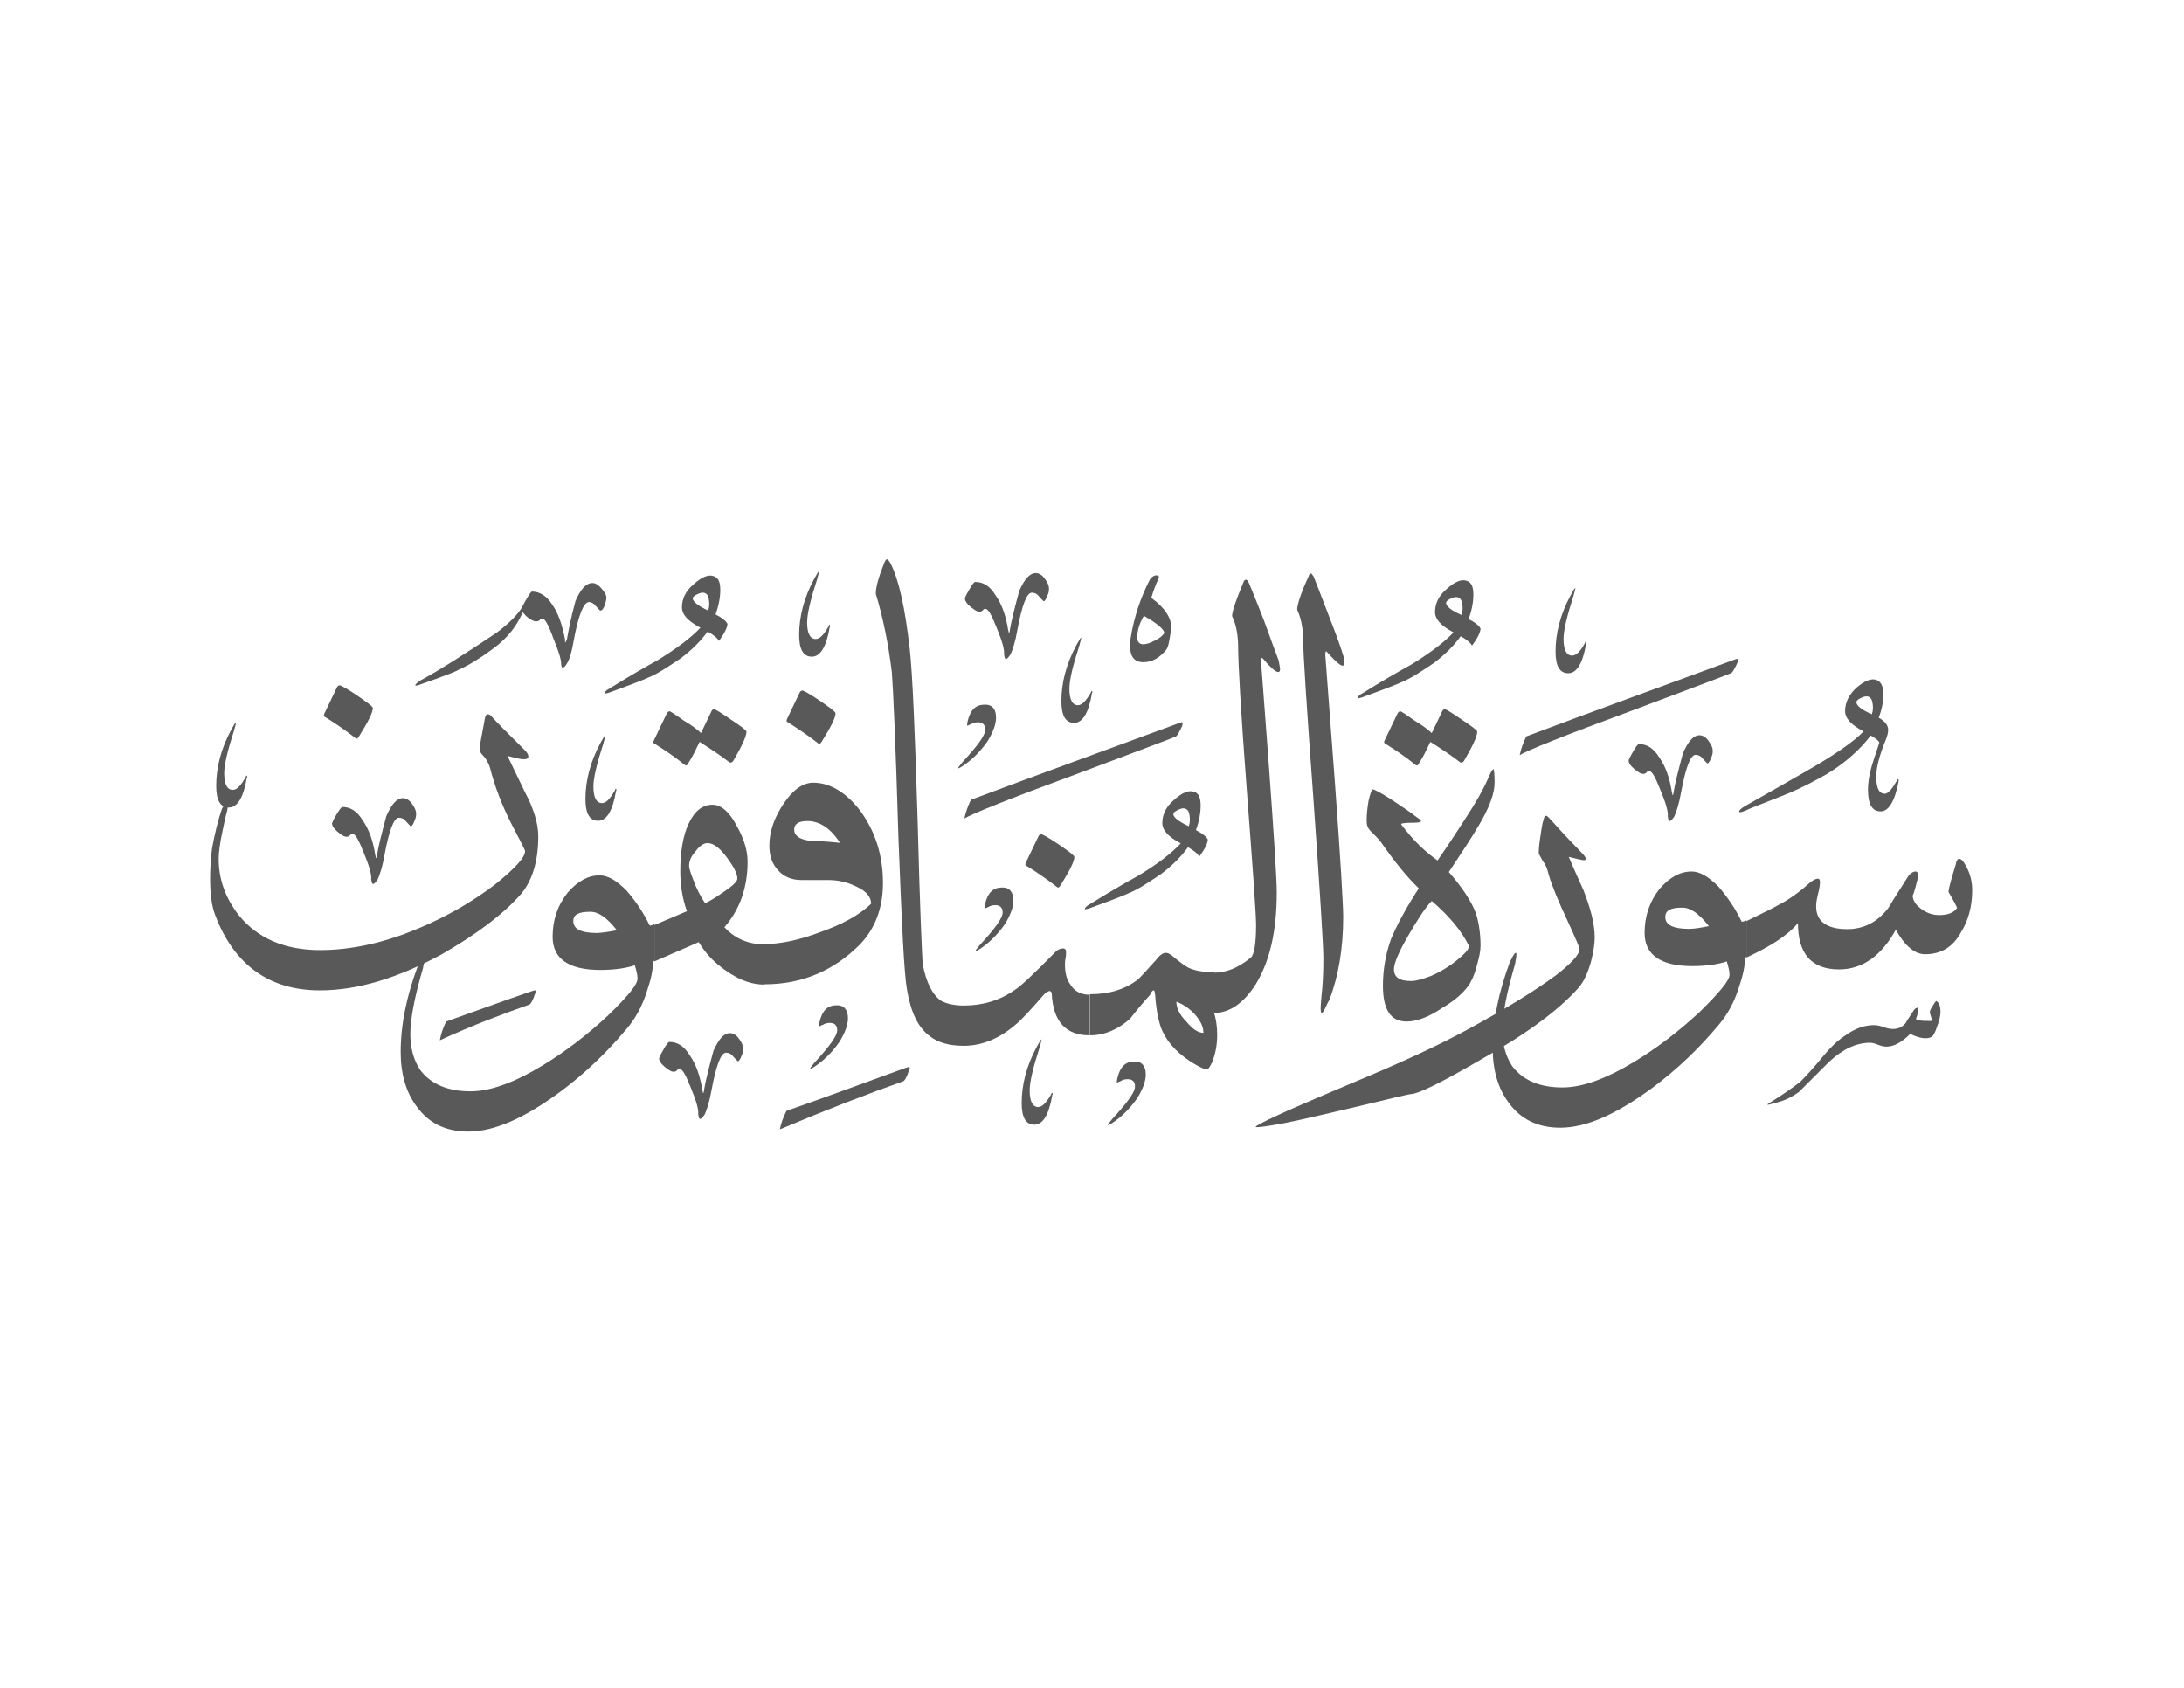
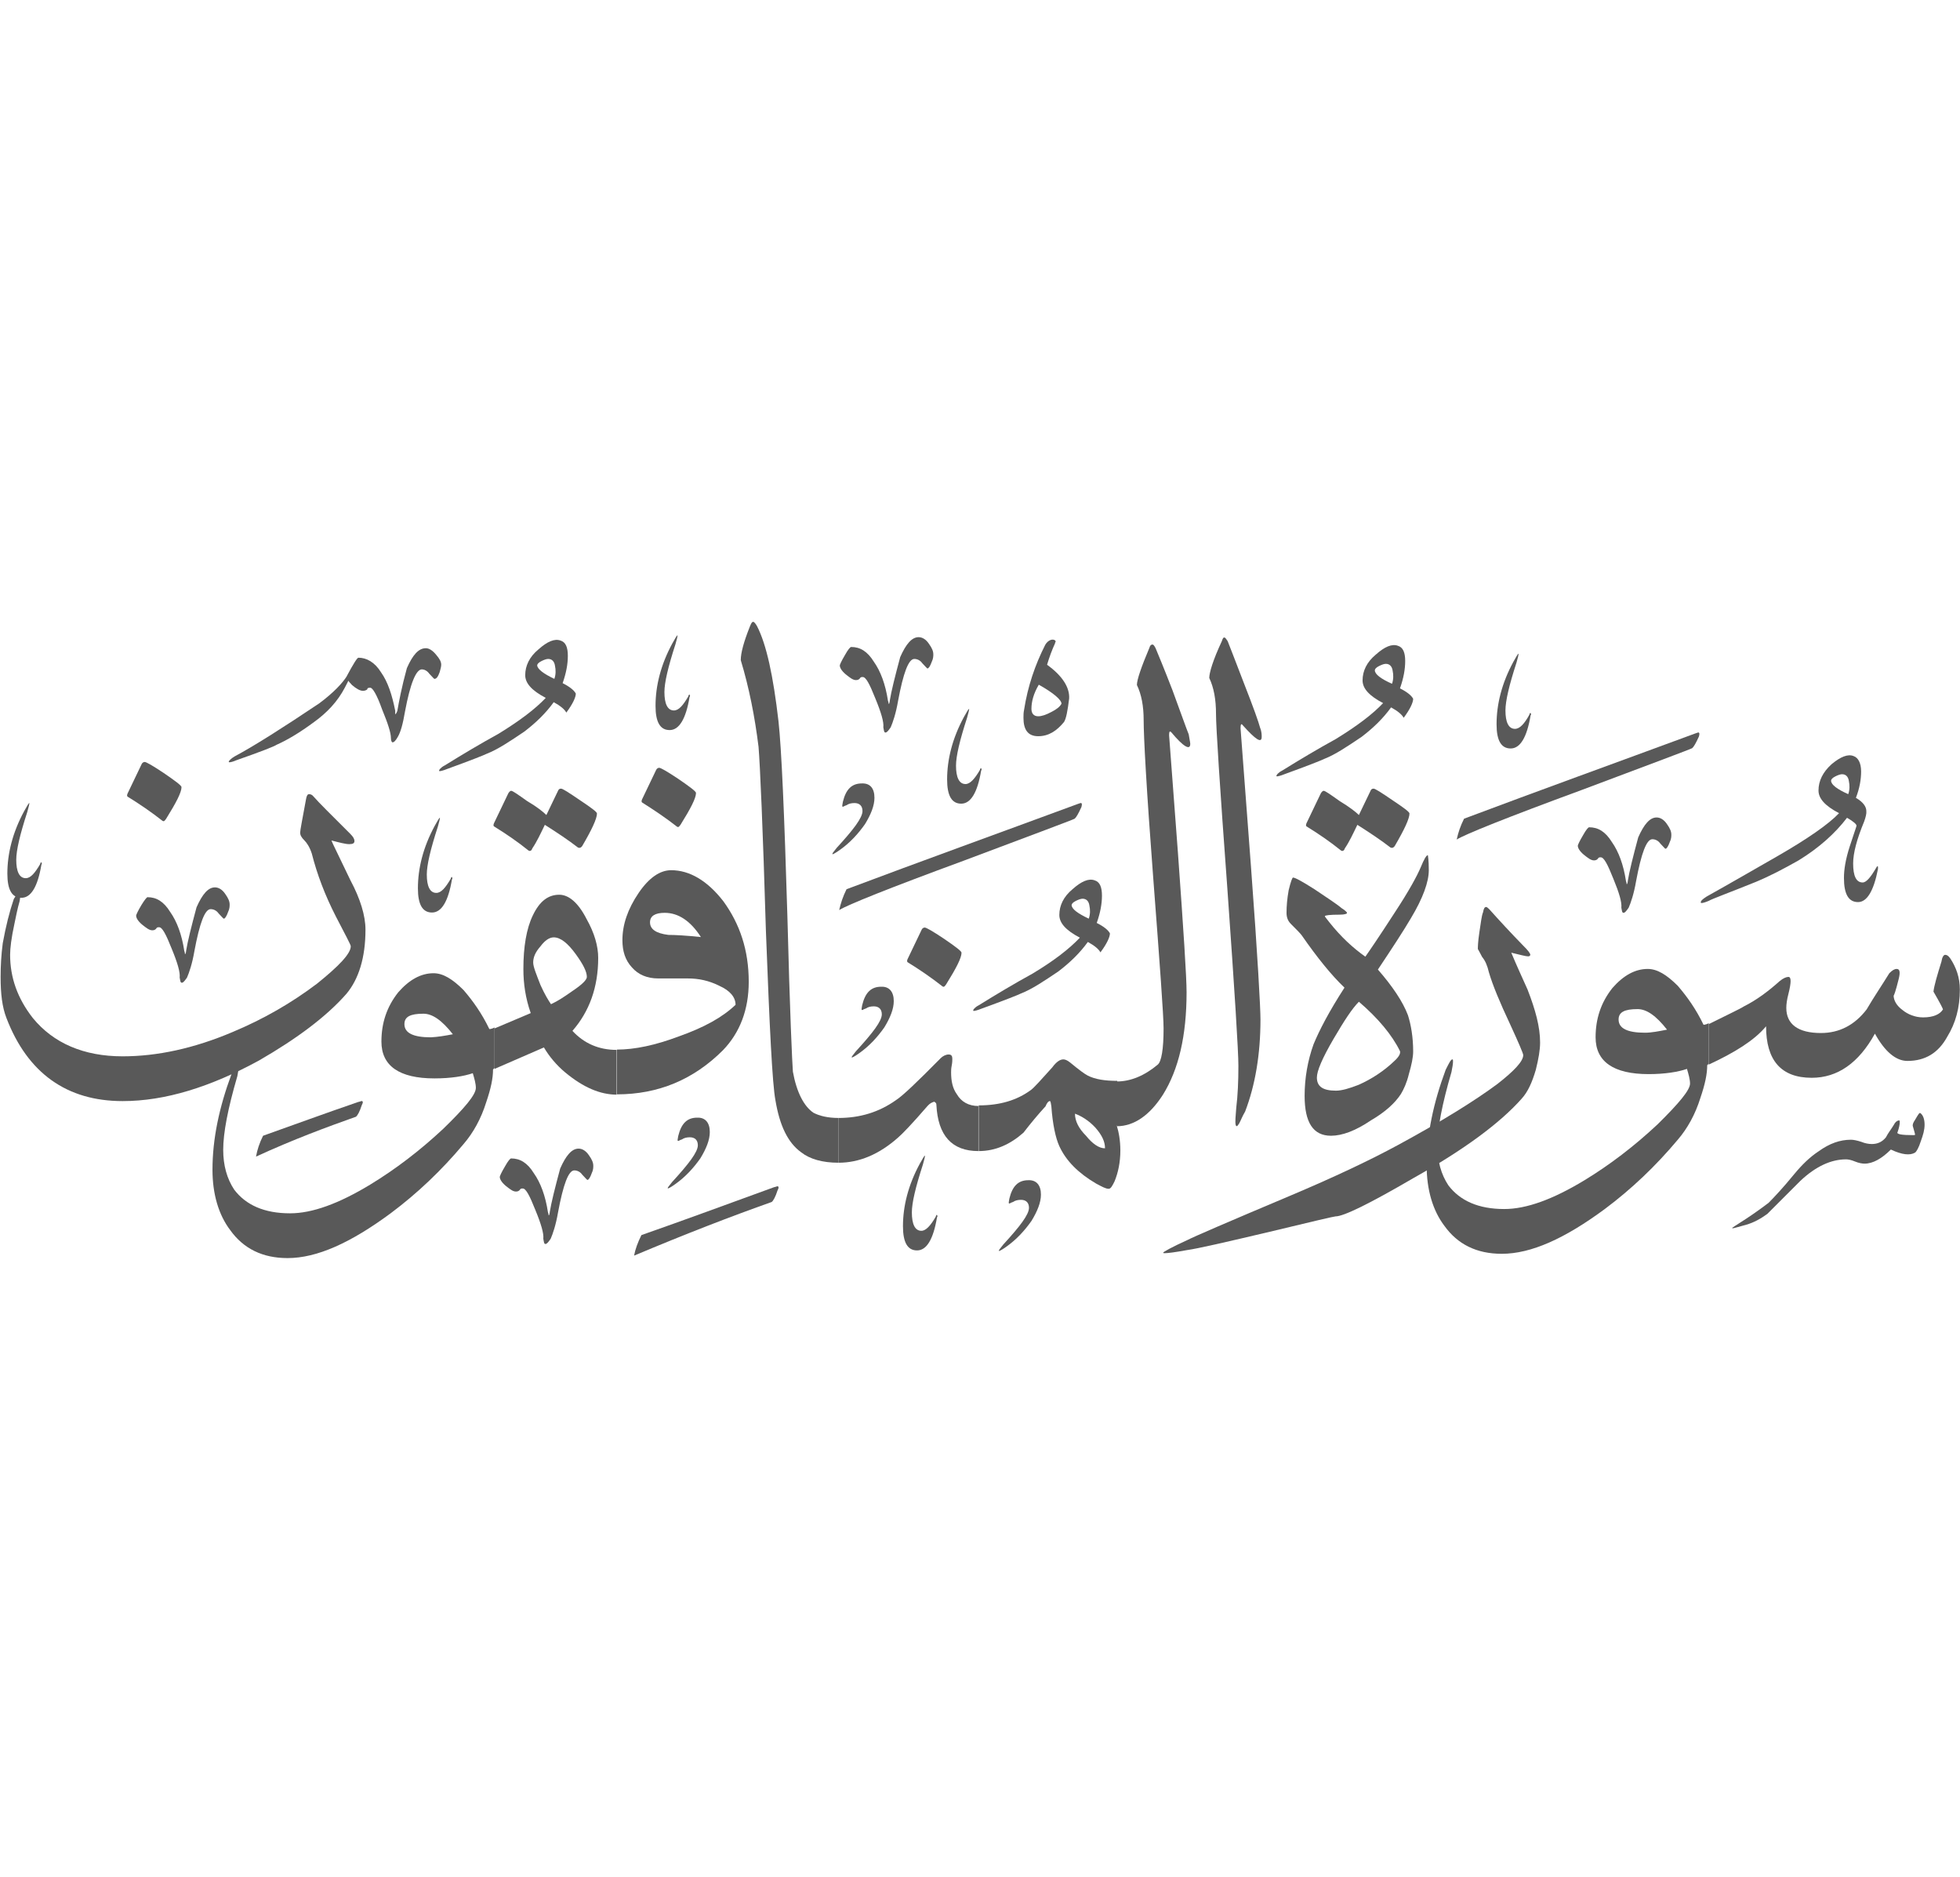
- <svg xmlns="http://www.w3.org/2000/svg" version="1.1" id="Layer_1" x="0px" y="0px" viewBox="0 0 792 612" enable-background="new 0 0 792 612" xml:space="preserve">
+ <svg xmlns="http://www.w3.org/2000/svg" version="1.1" id="Layer_1" x="0px" y="0px" viewBox="76 0 639.25 612" enable-background="new 0 0 792 612" xml:space="preserve">
  <g>
    <path fill="#595959" d="M472.6,232.9c0-4.8-0.7-8.6-2.2-11.8c0-1.7,1.2-5.8,4.1-12c0.2-0.7,0.5-1.2,0.7-1.2c0.5,0,0.7,0.5,1.2,1.2   c0.7,1.7,2.4,6.2,5.3,13.7c3.1,7.9,4.8,12.7,5.3,14.6c0.5,1.2,0.5,2.4,0.5,2.9c0,2.2-1.9,1-6.2-3.8c-0.5-0.7-0.7-0.2-0.7,1   c0,0.5,1.2,15.4,3.4,45.1c2.2,29.5,3.1,46.1,3.1,49.9c0,11.3-1.7,21.4-5,30c-1,1.7-1.4,2.9-1.9,3.8l0,0c-0.7,1.2-1,1.2-1.2,0.5   c-0.2-1,0-2.9,0.2-5.5c0.5-4.1,0.7-8.6,0.7-13.7c0-4.8-1.2-24-3.6-57.8C473.8,255.9,472.6,237,472.6,232.9L472.6,232.9L472.6,232.9   L472.6,232.9z" />
    <path fill="#595959" d="M463,323.6c0,14.2-2.6,25.2-7.7,33.4c-4.3,6.7-9.4,10.3-15.1,10.3v-14.6c4.6,0,9.1-1.9,13.4-5.5   c1.2-1,1.9-5,1.9-11.8c0-4.1-1.2-20.6-3.4-49.4c-2.2-28.8-3.1-45.8-3.1-51.1c0-4.6-0.7-8.4-2.2-11.5c0-1.7,1.4-5.8,4.1-12.2   c0.2-0.7,0.5-1,1-1c0.2,0,0.5,0.2,1,1.2c0.7,1.7,2.6,6.2,5.5,13.7c2.9,7.9,4.6,12.7,5.3,14.4c0.2,1.4,0.5,2.6,0.5,3.1   c0,2.2-2.2,1-6.2-3.8c-0.5-0.5-0.7-0.2-0.7,1c0,0.2,1,13.2,2.9,38.6C462,303.4,463,318.6,463,323.6L463,323.6L463,323.6L463,323.6z   " />
    <path fill="#595959" d="M440.2,367c0.7,2.2,1.2,5,1.2,8.2c0,3.8-0.7,7.2-1.9,10.1c-0.7,1.4-1.2,2.4-1.9,2.4c-1,0-2.2-0.7-4.1-1.7   c-5.8-3.4-9.8-7.4-12-12.2c-1.2-2.6-2.2-7.2-2.6-13c-0.2-1-0.2-1.7-0.5-1.7c-0.5,0-1,0.7-1.4,1.7c-2.4,2.6-4.8,5.5-7.2,8.6   c-4.3,3.8-9.1,6-14.6,6v-14.9c7,0,12.5-1.7,17-5c1-0.7,3.4-3.4,7-7.4c1.4-1.9,2.6-2.6,3.6-2.6c0.5,0,1.2,0.2,2.2,1   c2.9,2.4,4.8,3.8,5.8,4.3c2.4,1.2,5.5,1.7,9.6,1.7V367L440.2,367L440.2,367z M436.4,374.5c0-2.2-1-4.3-3.1-6.7   c-2.2-2.4-4.6-3.8-6.7-4.6c0,2.4,1.2,4.8,3.6,7.2C432.3,373,434.4,374.5,436.4,374.5L436.4,374.5L436.4,374.5L436.4,374.5z" />
    <path fill="#595959" d="M395.1,375.4c-8.6,0-13.2-5-13.7-15.1c0-0.5-0.2-0.7-0.7-1c-0.7,0.2-1.4,0.5-2.2,1.4   c-5,5.8-8.2,9.1-9.6,10.3c-6.2,5.5-12.7,8.2-19.4,8.2v-14.6c7,0,13.2-1.9,18.7-5.8c2.2-1.4,7-6,14.6-13.7c0.7-0.7,1.7-1.2,2.6-1.2   s1.2,0.5,1.2,1.4c0,0.5,0,1.2-0.2,2.2c-0.2,1-0.2,1.7-0.2,2.2c0,2.9,0.5,5.3,1.9,7.2c1.4,2.4,3.8,3.8,7,3.8V375.4L395.1,375.4   L395.1,375.4z" />
    <path fill="#595959" d="M334.6,349.5c1.2,6.7,3.6,11.3,6.7,13.4c1.9,1,4.6,1.7,8.2,1.7v14.6c-5.3,0-9.4-1.2-12.2-3.4   c-4.3-3.1-7-8.6-8.4-17c-1-5.3-1.9-23.5-3.1-55.2c-1-33.8-1.9-53.8-2.4-60c-1.2-9.8-3.1-19.4-5.8-28.3c0-2.4,1-6,2.9-10.8   c0.5-1.2,0.7-1.7,1.2-1.7c0.2,0,0.7,0.5,1.2,1.4c3.1,6,5.3,16.3,7,31c1,9.1,1.9,30,2.9,63.4C333.6,330.1,334.4,347.1,334.6,349.5   L334.6,349.5L334.6,349.5L334.6,349.5z" />
    <path fill="#595959" d="M320.2,320.2c0,9.1-2.9,16.6-8.4,22.3c-9.6,9.6-21.1,14.4-34.6,14.4v-14.6c5.8,0,12.5-1.4,20.2-4.3   c8.2-2.9,14.2-6.2,18.5-10.3c0-2.4-1.7-4.6-5.3-6.2c-3.4-1.7-6.7-2.4-10.3-2.4h-9.6c-3.6,0-6.5-1.2-8.6-3.6   c-2.2-2.4-3.1-5.3-3.1-8.9c0-5,1.7-10.1,5.3-15.4c3.4-5,7-7.4,10.6-7.4c6,0,11.8,3.4,17,10.1C317.3,301.3,320.2,309.9,320.2,320.2   L320.2,320.2L320.2,320.2L320.2,320.2z M304.6,305.6c-3.4-5.3-7.4-7.9-11.8-7.9c-3.1,0-4.8,1-4.8,3.1c0,2.2,1.9,3.6,6,4.1   C296.2,304.9,299.8,305.1,304.6,305.6L304.6,305.6L304.6,305.6L304.6,305.6z" />
    <path fill="#595959" d="M277.2,357c-5.5,0-11-2.4-16.8-7.2c-2.9-2.4-5.3-5.3-7-8.2l-16.1,7v-13.2l11.8-5c-1.7-4.8-2.4-9.6-2.4-14.4   c0-7.2,1-13.2,3.1-17.5c2.2-4.6,5-6.7,8.6-6.7c3.1,0,6.2,2.6,8.9,7.9c2.6,4.6,3.8,8.9,3.8,12.7c0,9.6-2.9,17.5-8.4,23.8   c3.8,4.1,8.6,6.2,14.4,6.2V357L277.2,357L277.2,357z M267.4,318.6c0-1.7-1.2-4.1-3.6-7.4c-2.6-3.6-5-5.5-7.2-5.5   c-1.4,0-2.9,1-4.3,2.9c-1.7,1.9-2.4,3.6-2.4,5.3c0,1.4,1,3.8,2.4,7.4c1.4,3.1,2.6,5,3.4,6.2c2.2-1,4.3-2.4,7-4.3   C266,321,267.4,319.5,267.4,318.6L267.4,318.6L267.4,318.6L267.4,318.6z" />
    <path fill="#595959" d="M223.7,337.3c-3.6-4.6-6.7-6.7-9.6-6.7c-4.3,0-6.2,1-6.2,3.4c0,2.9,2.9,4.3,8.6,4.3   C218.7,338.2,221.1,337.8,223.7,337.3L223.7,337.3L223.7,337.3L223.7,337.3z M231.2,354.8c0-1.4-0.5-3.1-1-4.8   c-2.9,1-7.2,1.7-12.5,1.7c-11.5,0-17.3-4.1-17.3-12c0-6,1.7-11.3,5.5-16.1c3.6-4.1,7.4-6.2,11.5-6.2c3.1,0,6.2,1.9,9.8,5.5   c3.1,3.6,6,7.7,8.4,12.7c0.2,0,0.7,0,1.7-0.5v13.2l-0.5,0.5c0,2.9-0.7,6.2-2.2,10.6c-1.7,5.5-4.3,10.1-7.4,13.7   c-7.2,8.6-15.1,16.1-23.8,22.6c-13,9.6-24,14.6-33.6,14.6c-8.2,0-14.4-3.1-18.7-9.1c-3.8-5-5.8-11.8-5.8-19.7   c0-10.1,2.2-20.4,6.2-31.2c1.2-2.4,1.7-3.4,2.2-3.4c0.2,0,0.2,0.2,0.2,0.7c0,0.7-0.2,1.9-0.5,3.4c-3.1,10.6-4.6,18.5-4.6,24   c0,5,1.2,9.4,3.6,13c3.8,5,9.8,7.7,18.2,7.7c7.2,0,15.8-3.1,26.2-9.4c8.2-5,16.1-11,23.8-18.2C227.6,361.3,231.2,357,231.2,354.8   L231.2,354.8L231.2,354.8L231.2,354.8z" />
    <path fill="#595959" d="M195.2,303.2c0,9.1-2.2,16.1-6.2,20.9c-6.5,7.4-16.1,14.6-28.6,21.8c-15.8,8.6-30.5,13.2-44.4,13.2   c-18.2,0-31-9.1-37.9-27.1c-1.4-3.6-1.9-7.9-1.9-13.4c0-3.6,0.2-7.2,0.7-11c1-5.5,2.2-10.3,3.6-14.4c0.7-1.2,1.2-1.9,1.7-1.9   c0.5,0,0.5,1,0.2,2.6c-0.7,2.4-1.2,5-1.7,7.4c-1,4.6-1.4,7.9-1.4,10.1c0,7.4,2.4,14.2,7.4,20.6c6.7,8.2,16.6,12.5,29.3,12.5   c11.3,0,23.3-2.6,35.8-7.9c10.3-4.3,19.4-9.6,27.6-15.8c7.2-5.8,11-9.8,11-12.2c0-0.5-1.7-3.6-4.8-9.6c-3.6-7-6.2-13.9-7.9-20.6   c-0.7-2.2-1.7-3.6-2.4-4.3c-1-1-1.4-1.7-1.4-2.6c0-0.7,0.7-4.3,1.9-10.8c0.2-1.2,0.5-1.7,1-1.7c0.5,0,1,0.2,1.4,0.7   c1.9,2.2,6,6.2,12,12.2c1,1,1.4,1.7,1.4,2.4c0,0.7-0.5,1-1.7,1c-1.2,0-3.1-0.5-5.8-1.2c0.2,0.7,2.4,5,6.2,13   C193.5,293.1,195.2,298.6,195.2,303.2L195.2,303.2L195.2,303.2L195.2,303.2z" />
    <path fill="#595959" d="M285.4,261.7c-0.2-0.2-0.2-0.5,0-1l4.6-9.6c0.2-0.5,0.7-0.7,1-0.7c0.5,0,2.6,1.2,6.2,3.6   c3.8,2.6,5.8,4.1,5.8,4.6c0,1.7-1.7,5-5,10.3c-0.5,0.7-0.7,1-1.2,0.7C293.1,266.7,289.2,264.1,285.4,261.7L285.4,261.7L285.4,261.7   L285.4,261.7z" />
    <path fill="#595959" d="M254.2,265.8l3.8-7.9c0.2-0.5,0.5-0.7,1-0.7c0.5,0,2.4,1.2,6.2,3.8c3.6,2.4,5.5,3.8,5.5,4.3   c0,1.7-1.7,5.3-4.8,10.6c-0.5,0.7-1,0.7-1.4,0.5c-3.1-2.4-6.7-4.8-10.8-7.4c-1.4,2.9-2.6,5.5-4.1,7.7c-0.2,0.7-0.7,1-1.2,0.7   c-3.6-2.9-7.4-5.5-11.3-7.9c-0.2-0.2-0.2-0.5,0-1l4.6-9.6c0.2-0.5,0.7-1,1-1c0.5,0,2.2,1.2,5.3,3.4   C251.1,263.1,253.2,264.8,254.2,265.8L254.2,265.8L254.2,265.8L254.2,265.8z" />
    <path fill="#595959" d="M117.6,259.8c-0.2-0.2-0.2-0.5,0-1l4.6-9.6c0.2-0.5,0.7-0.7,1-0.7c0.5,0,2.6,1.2,6.2,3.6   c3.8,2.6,5.8,4.1,5.8,4.6c0,1.7-1.7,5-5,10.3c-0.5,0.7-0.7,1-1.2,0.7C125.3,264.8,121.5,262.2,117.6,259.8L117.6,259.8L117.6,259.8   L117.6,259.8z" />
    <path fill="#595959" d="M372,313.8c-0.2-0.2-0.2-0.5,0-1l4.6-9.6c0.2-0.5,0.7-0.7,1-0.7c0.5,0,2.6,1.2,6.2,3.6   c3.8,2.6,5.8,4.1,5.8,4.6c0,1.7-1.7,5-5,10.3c-0.5,0.7-0.7,1-1.2,0.7C379.7,318.8,375.9,316.2,372,313.8L372,313.8L372,313.8   L372,313.8z" />
    <path fill="#595959" d="M89.1,281.8c0-0.2,0.2-0.5,0.2-0.5c0.2-0.2,0.2-0.2,0.2,0c0.2,0.2,0.2,0.5,0,0.7   c-1.2,7.2-3.4,10.8-6.5,10.8c-3.1,0-4.6-2.6-4.6-7.9c0-6.5,1.7-13.4,5.5-20.4c1-1.7,1.4-2.6,1.7-2.6l0,0c0,0.2-0.2,1.2-0.7,2.9   c-2.4,7.4-3.6,12.5-3.6,15.6c0,3.8,1,6,3.1,6C86,286.4,87.4,284.7,89.1,281.8L89.1,281.8L89.1,281.8L89.1,281.8z" />
    <path fill="#595959" d="M422.2,229.5c0-1.2-2.4-3.4-7.4-6.2c-1.7,2.9-2.4,5.5-2.4,7.9c0,1.4,0.7,2.4,2.2,2.4c1.2,0,2.6-0.5,4.3-1.4   C420.5,231.4,421.7,230.5,422.2,229.5L422.2,229.5L422.2,229.5L422.2,229.5z M416.9,210.3c0.7-1.2,1.7-1.7,2.4-1.7   c0.5,0,1,0.2,1,0.7c0,0-0.2,0.2-0.2,0.5c-1,2.2-1.9,4.6-2.6,7c5,3.6,7.4,7.4,7.2,11c-0.5,4.1-1,6.7-1.7,7.7c-2.4,2.9-5,4.6-8.4,4.6   s-4.8-2.2-4.8-6c0-0.7,0-1.7,0.2-2.6C411.2,223.8,413.6,216.8,416.9,210.3L416.9,210.3L416.9,210.3L416.9,210.3z" />
    <path fill="#595959" d="M431.1,299.6c0.5-1.4,0.5-2.9,0.2-4.3c-0.2-1.4-1-2.2-2.2-2.2c-0.5,0-1.2,0.2-2.2,0.7c-1,0.5-1.4,1-1.4,1.4   C425.6,296.5,427.5,297.9,431.1,299.6L431.1,299.6L431.1,299.6L431.1,299.6z M428.2,305.8c-4.6-2.4-6.7-4.8-6.7-7.4   c0-3.1,1.4-6,4.3-8.4c2.9-2.6,5.3-3.6,7.2-2.9c1.7,0.5,2.4,2.2,2.4,5c0,2.6-0.5,5.5-1.7,8.9c2.4,1.2,3.8,2.4,4.3,3.4   c0,1.2-1,3.4-3.1,6.2c-0.5-1-1.9-2.2-4.1-3.4c-2.6,3.6-5.8,6.7-9.6,9.6c-4.6,3.1-8.6,5.8-12.2,7.2c-1,0.5-5.3,2.2-13,5   c-1.2,0.5-2.2,0.7-2.4,0.7c-0.2,0-0.2-0.2-0.2-0.2c0-0.2,0.5-1,1.9-1.7c5.8-3.6,11.5-7,17.5-10.3   C419.8,313.3,424.8,309.4,428.2,305.8L428.2,305.8L428.2,305.8L428.2,305.8z" />
    <path fill="#595959" d="M381.2,396.8c0-0.2,0.2-0.5,0.2-0.5c0.2-0.2,0.2-0.2,0.2,0c0.2,0.2,0.2,0.5,0,0.7   c-1.2,7.2-3.4,10.8-6.5,10.8c-3.1,0-4.6-2.6-4.6-7.9c0-6.5,1.7-13.4,5.5-20.4c1-1.7,1.4-2.6,1.7-2.6l0,0c0,0.2-0.2,1.2-0.7,2.9   c-2.4,7.4-3.6,12.5-3.6,15.6c0,3.8,1,6,3.1,6C378,401.4,379.5,399.7,381.2,396.8L381.2,396.8L381.2,396.8L381.2,396.8z" />
    <path fill="#595959" d="M353.6,211c2.9,0,5.3,1.4,7.4,4.8c2.2,3.1,3.8,7.4,4.6,12.7c0.2,0.5,0.2,0.7,0.2,1h0.2c0-0.2,0.2-0.5,0.2-1   c0.5-3.1,1.7-7.9,3.4-14.2c1.9-4.3,3.8-6.5,6-6.5c1.2,0,2.4,0.7,3.4,2.2c1,1.4,1.4,2.4,1.4,3.4c0,0.5,0,1.4-0.5,2.4   c-0.5,1.4-1,2.2-1.4,2.2c-0.2,0-0.7-0.7-1.7-1.7c-0.7-1-1.7-1.4-2.6-1.4c-1.9,0-3.6,4.6-5.3,13.7c-0.7,4.1-1.7,7-2.4,8.6   c-0.7,1-1.2,1.7-1.7,1.7c-0.5,0-0.5-0.7-0.7-1.7c0.2-1.7-0.7-4.8-2.6-9.4c-1.9-4.8-3.1-7-4.1-7c-0.5,0-0.7,0-1,0.5   c-0.2,0.2-0.5,0.5-1.2,0.5c-1,0-1.9-0.7-3.4-1.9c-1.4-1.2-1.9-2.2-1.9-2.9c0-0.2,0.5-1.4,1.7-3.4C352.6,211.8,353.3,211,353.6,211   L353.6,211L353.6,211L353.6,211z" />
    <path fill="#595959" d="M352.1,290c24.2-9.1,49.4-18.2,75.4-27.8c0.7-0.2,1.2-0.5,1.2-0.2c0.2,0,0.2,0.5,0,1.2   c-1,2.2-1.7,3.4-2.2,3.8c-0.2,0.2-12.5,4.8-36.2,13.7c-24.2,8.9-37.9,14.4-40.6,16.1C350.2,294.6,350.9,292.4,352.1,290L352.1,290   L352.1,290L352.1,290z" />
    <path fill="#595959" d="M395.6,251.1c0-0.2,0.2-0.5,0.2-0.5c0.2-0.2,0.2-0.2,0.2,0c0.2,0.2,0.2,0.5,0,0.7   c-1.2,7.2-3.4,10.8-6.5,10.8c-3.1,0-4.6-2.6-4.6-7.9c0-6.5,1.7-13.4,5.5-20.4c1-1.7,1.4-2.6,1.7-2.6l0,0c0,0.2-0.2,1.2-0.7,2.9   c-2.4,7.4-3.6,12.5-3.6,15.6c0,3.8,1,6,3.1,6C392.4,255.7,393.9,254,395.6,251.1L395.6,251.1L395.6,251.1L395.6,251.1z" />
    <path fill="#595959" d="M361.2,260.2c0,2.6-1.2,5.5-3.1,8.6c-2.2,3.1-4.8,6-8.2,8.4c-1.4,1-2.2,1.4-2.4,1.4v-0.2   c0-0.2,0.5-0.7,1.4-1.9c5.5-6,8.4-9.8,8.4-12c0-1.7-1-2.6-2.6-2.6c-1,0-1.9,0.2-2.6,0.7c-0.7,0.2-1,0.5-1.2,0.5c0,0-0.2,0-0.2-0.2   c0,0,0-0.5,0.2-1.4c1-4.1,2.9-6,6.2-6C359.8,255.4,361.2,257.1,361.2,260.2L361.2,260.2L361.2,260.2L361.2,260.2z" />
    <path fill="#595959" d="M415.5,389.6c0,2.6-1.2,5.5-3.1,8.6c-2.2,3.1-4.8,6-8.2,8.4c-1.4,1-2.2,1.4-2.4,1.4v-0.2   c0-0.2,0.5-0.7,1.4-1.9c5.5-6,8.4-9.8,8.4-12c0-1.7-1-2.6-2.6-2.6c-1,0-1.9,0.2-2.6,0.7c-0.7,0.2-1,0.5-1.2,0.5c0,0-0.2,0-0.2-0.2   c0,0,0-0.5,0.2-1.4c1-4.1,2.9-6,6.2-6C414,384.8,415.5,386.5,415.5,389.6L415.5,389.6L415.5,389.6L415.5,389.6z" />
    <path fill="#595959" d="M285.2,402.8c13.7-4.8,28.1-10.1,43.2-15.6c1-0.2,1.2-0.5,1.4-0.2c0.2,0,0.2,0.5-0.2,1.2   c-0.7,2.2-1.4,3.4-1.9,3.8c-13,4.6-27.8,10.3-44.9,17.5C283.2,407.4,284,405.2,285.2,402.8L285.2,402.8L285.2,402.8L285.2,402.8z" />
    <path fill="#595959" d="M256.8,221.4c0.5-1.4,0.5-2.9,0.2-4.3c-0.2-1.4-1-2.2-2.2-2.2c-0.5,0-1.2,0.2-2.2,0.7c-1,0.5-1.4,1-1.4,1.4   C251.3,218.2,253.2,219.7,256.8,221.4L256.8,221.4L256.8,221.4L256.8,221.4z M254,227.6c-4.6-2.4-6.7-4.8-6.7-7.4   c0-3.1,1.4-6,4.3-8.4c2.9-2.6,5.3-3.6,7.2-2.9c1.7,0.5,2.4,2.2,2.4,5c0,2.6-0.5,5.5-1.7,8.9c2.4,1.2,3.8,2.4,4.3,3.4   c0,1.2-1,3.4-3.1,6.2c-0.5-1-1.9-2.2-4.1-3.4c-2.6,3.6-5.8,6.7-9.6,9.6c-4.6,3.1-8.6,5.8-12.2,7.2c-1,0.5-5.3,2.2-13,5   c-1.2,0.5-2.2,0.7-2.4,0.7c-0.2,0-0.2-0.2-0.2-0.2c0-0.2,0.5-1,1.9-1.7c5.8-3.6,11.5-7,17.5-10.3C245.6,235,250.6,231.2,254,227.6   L254,227.6L254,227.6L254,227.6z" />
    <path fill="#595959" d="M223,286.6c0-0.2,0.2-0.5,0.2-0.5c0.2-0.2,0.2-0.2,0.2,0c0.2,0.2,0.2,0.5,0,0.7c-1.2,7.2-3.4,10.8-6.5,10.8   c-3.1,0-4.6-2.6-4.6-7.9c0-6.5,1.7-13.4,5.5-20.4c1-1.7,1.4-2.6,1.7-2.6l0,0c0,0.2-0.2,1.2-0.7,2.9c-2.4,7.4-3.6,12.5-3.6,15.6   c0,3.8,1,6,3.1,6C219.9,291.2,221.3,289.5,223,286.6L223,286.6L223,286.6L223,286.6z" />
    <path fill="#595959" d="M161.8,370.4c9.6-3.4,19.9-7.2,31-11c1-0.2,1.2-0.5,1.4-0.2c0.2,0,0.2,0.5-0.2,1.2   c-0.7,2.2-1.4,3.4-1.9,3.8c-9.6,3.4-20.4,7.4-32.6,13C159.9,375,160.6,372.8,161.8,370.4L161.8,370.4L161.8,370.4L161.8,370.4z" />
    <path fill="#595959" d="M124.1,292.6c2.9,0,5.3,1.4,7.4,4.8c2.2,3.1,3.8,7.4,4.6,12.7c0.2,0.5,0.2,0.7,0.2,1h0.2   c0-0.2,0.2-0.5,0.2-1c0.5-3.1,1.7-7.9,3.4-14.2c1.9-4.3,3.8-6.5,6-6.5c1.2,0,2.4,0.7,3.4,2.2c1,1.4,1.4,2.4,1.4,3.4   c0,0.5,0,1.4-0.5,2.4c-0.5,1.4-1,2.2-1.4,2.2c-0.2,0-0.7-0.7-1.7-1.7c-0.7-1-1.7-1.4-2.6-1.4c-1.9,0-3.6,4.6-5.3,13.7   c-0.7,4.1-1.7,7-2.4,8.6c-0.7,1-1.2,1.7-1.7,1.7c-0.5,0-0.5-0.7-0.7-1.7c0.2-1.7-0.7-4.8-2.6-9.4c-1.9-4.8-3.1-7-4.1-7   c-0.5,0-0.7,0-1,0.5c-0.2,0.2-0.5,0.5-1.2,0.5c-1,0-1.9-0.7-3.4-1.9c-1.4-1.2-1.9-2.2-1.9-2.9c0-0.2,0.5-1.4,1.7-3.4   C123.2,293.4,123.9,292.6,124.1,292.6L124.1,292.6L124.1,292.6L124.1,292.6z" />
    <path fill="#595959" d="M219.9,216.8c0,0.5-0.2,1.4-0.5,2.4c-0.5,1.4-1,2.2-1.7,2.2c-0.2,0-0.7-0.7-1.7-1.7c-0.7-1-1.7-1.4-2.4-1.4   c-1.9,0-3.8,4.6-5.5,13.7c-0.7,4.1-1.4,6.7-2.4,8.4c-0.7,1.2-1.2,1.7-1.7,1.7c-0.2,0-0.5-0.5-0.5-1.4c0-1.7-1-4.8-2.9-9.4   c-1.7-4.8-3.1-7-3.8-7c-0.5,0-1,0-1,0.5c-0.2,0.2-0.7,0.5-1.4,0.5c-1,0-2.2-0.7-3.6-1.9c-1.4-1.4-1.9-2.4-1.7-2.9   c2.2-4.1,3.4-6,3.8-6c2.6,0,5.3,1.4,7.4,4.8c2.2,3.1,3.6,7.4,4.6,12.5c0,0.7,0,1,0,1c0.2,0.2,0.2,0.2,0.2,0c0,0,0.2-0.2,0.5-1   c0.5-2.9,1.4-7.7,3.1-13.9c1.9-4.3,3.8-6.5,6.2-6.5c1,0,2.2,0.7,3.4,2.2C219.4,214.9,219.9,215.8,219.9,216.8L219.9,216.8   L219.9,216.8L219.9,216.8z M189.2,220.4c0.5-1,1-1.4,1.2-1.4c0,0,0.2,0.2,0,0.2c0.2,0.7-0.5,2.4-1.9,5c-2.4,4.6-5.8,8.2-10.1,11.3   c-4.6,3.4-8.6,5.8-12.2,7.4c-0.7,0.5-5,2.2-13,5c-1.2,0.5-1.9,0.7-2.4,0.7c-0.2,0-0.2-0.2-0.2-0.2c0-0.2,0.7-1,1.9-1.7   c6.7-3.6,15.8-9.4,27.6-17.3C184.8,225.9,187.7,222.8,189.2,220.4L189.2,220.4L189.2,220.4L189.2,220.4z" />
    <path fill="#595959" d="M300.5,227.1c0-0.2,0.2-0.5,0.2-0.5c0.2-0.2,0.2-0.2,0.2,0c0.2,0.2,0.2,0.5,0,0.7   c-1.2,7.2-3.4,10.8-6.5,10.8c-3.1,0-4.6-2.6-4.6-7.9c0-6.5,1.7-13.4,5.5-20.4c1-1.7,1.4-2.6,1.7-2.6l0,0c0,0.2-0.2,1.2-0.7,2.9   c-2.4,7.4-3.6,12.5-3.6,15.6c0,3.8,1,6,3.1,6C297.4,231.7,298.8,230,300.5,227.1L300.5,227.1L300.5,227.1L300.5,227.1z" />
    <path fill="#595959" d="M367.5,326.5c0,2.6-1.2,5.5-3.1,8.6c-2.2,3.1-4.8,6-8.2,8.4c-1.4,1-2.2,1.4-2.4,1.4v-0.2   c0-0.2,0.5-0.7,1.4-1.9c5.5-6,8.4-9.8,8.4-12c0-1.7-1-2.6-2.6-2.6c-1,0-1.9,0.2-2.6,0.7c-0.7,0.2-1,0.5-1.2,0.5c0,0-0.2,0-0.2-0.2   c0,0,0-0.5,0.2-1.4c1-4.1,2.9-6,6.2-6C366,321.7,367.5,323.4,367.5,326.5L367.5,326.5L367.5,326.5L367.5,326.5z" />
    <path fill="#595959" d="M242.7,377.8c2.9,0,5.3,1.4,7.4,4.8c2.2,3.1,3.8,7.4,4.6,12.7c0.2,0.5,0.2,0.7,0.2,1h0.2   c0-0.2,0.2-0.5,0.2-1c0.5-3.1,1.7-7.9,3.4-14.2c1.9-4.3,3.8-6.5,6-6.5c1.2,0,2.4,0.7,3.4,2.2c1,1.4,1.4,2.4,1.4,3.4   c0,0.5,0,1.4-0.5,2.4c-0.5,1.4-1,2.2-1.4,2.2c-0.2,0-0.7-0.7-1.7-1.7c-0.7-1-1.7-1.4-2.6-1.4c-1.9,0-3.6,4.6-5.3,13.7   c-0.7,4.1-1.7,7-2.4,8.6c-0.7,1-1.2,1.7-1.7,1.7c-0.5,0-0.5-0.7-0.7-1.7c0.2-1.7-0.7-4.8-2.6-9.4c-1.9-4.8-3.1-7-4.1-7   c-0.5,0-0.7,0-1,0.5c-0.2,0.2-0.5,0.5-1.2,0.5c-1,0-1.9-0.7-3.4-1.9c-1.4-1.2-1.9-2.2-1.9-2.9c0-0.2,0.5-1.4,1.7-3.4   C241.7,378.6,242.4,377.8,242.7,377.8L242.7,377.8L242.7,377.8L242.7,377.8z" />
    <path fill="#595959" d="M307.5,369.2c0,2.6-1.2,5.5-3.1,8.6c-2.2,3.1-4.8,6-8.2,8.4c-1.4,1-2.2,1.4-2.4,1.4v-0.2   c0-0.2,0.5-0.7,1.4-1.9c5.5-6,8.4-9.8,8.4-12c0-1.7-1-2.6-2.6-2.6c-1,0-1.9,0.2-2.6,0.7c-0.7,0.2-1,0.5-1.2,0.5c0,0-0.2,0-0.2-0.2   c0,0,0-0.5,0.2-1.4c1-4.1,2.9-6,6.2-6C306,364.4,307.5,366.1,307.5,369.2L307.5,369.2L307.5,369.2L307.5,369.2z" />
    <path fill="#595959" d="M656.4,320c1.2-1,2.2-1.4,2.9-1.4c0.5,0,0.7,0.5,0.7,1.4c0,0.7-0.2,2.2-0.7,4.1c-0.5,1.9-0.7,3.4-0.7,4.6   c0,5.3,3.8,8.2,11.3,8.2c6,0,11-2.6,14.9-7.7c2.4-4.1,5-7.9,7.4-11.8c1-1,1.7-1.4,2.4-1.4c1,0,1.2,1,0.7,3.1c-1,4.1-1.7,6-1.7,5.5   c0,1.7,1,3.4,2.9,4.8c1.7,1.4,4.1,2.4,6.7,2.4c3.4,0,5.5-1,6.5-2.6c0-0.2-1-2.2-3.1-5.8c0.2-1.9,1.2-5.3,2.6-9.8   c0.2-1.4,0.7-2.2,1.2-2.2c0.5,0,1,0.2,1.7,1.2c1.9,2.9,3.1,6.2,3.1,10.1c0,6-1.4,11-4.1,15.4c-2.9,5.3-7.2,7.9-13,7.9   c-3.8,0-7.4-3.1-10.6-8.9c-5.3,9.6-12.2,14.4-20.6,14.4c-10.1,0-14.9-5.8-14.9-16.8c-3.8,4.6-10.3,8.6-18.7,12.5v-13.2   c6.2-3.1,10.3-5,11.5-5.8C648.8,326.2,652.6,323.4,656.4,320L656.4,320L656.4,320L656.4,320z" />
    <path fill="#595959" d="M619.7,335.8c-3.6-4.6-6.7-6.7-9.6-6.7c-4.3,0-6.2,1-6.2,3.4c0,2.9,2.9,4.3,8.6,4.3   C614.7,336.8,617.1,336.3,619.7,335.8L619.7,335.8L619.7,335.8L619.7,335.8z M627.2,353.4c0-1.4-0.5-3.1-1-4.8   c-2.9,1-7.2,1.7-12.5,1.7c-11.5,0-17.3-4.1-17.3-12c0-6,1.7-11.3,5.5-16.1c3.6-4.1,7.4-6.2,11.5-6.2c3.1,0,6.2,1.9,9.8,5.5   c3.1,3.6,6,7.7,8.4,12.7c0.2,0,0.7,0,1.7-0.5v13.2l-0.5,0.5c0,2.9-0.7,6.2-2.2,10.6c-1.7,5.5-4.3,10.1-7.4,13.7   c-7.2,8.6-15.1,16.1-23.8,22.6c-13,9.6-24,14.6-33.6,14.6c-8.2,0-14.4-3.1-18.7-9.1c-3.8-5-5.8-11.8-5.8-19.7   c0-10.1,2.2-20.4,6.2-31.2c1.2-2.4,1.7-3.4,2.2-3.4c0.2,0,0.2,0.2,0.2,0.7c0,0.7-0.2,1.9-0.5,3.4c-3.1,10.6-4.6,18.5-4.6,24   c0,5,1.2,9.4,3.6,13c3.8,5,9.8,7.7,18.2,7.7c7.2,0,15.8-3.1,26.2-9.4c8.2-5,16.1-11,23.8-18.2C623.6,359.8,627.2,355.5,627.2,353.4   L627.2,353.4L627.2,353.4L627.2,353.4z" />
    <path fill="#595959" d="M561.6,317.1c-0.5-2.2-1.2-3.8-2.2-5c-0.7-1.4-1.2-2.2-1.4-2.6c0-0.5,0-2.2,0.5-5.5   c0.5-3.1,0.7-5.3,1.2-6.5c0.2-1.2,0.5-1.7,1-1.7c0.2,0,0.5,0.2,1,0.7c3.4,3.8,7,7.7,11,11.8c1.7,1.7,2.4,2.6,2.4,3.1   c0,0.2-0.2,0.5-0.7,0.5c-0.7,0-2.6-0.5-5.5-1.2c1.7,4.1,3.6,8.2,5.3,12c2.6,6.7,4.1,12.2,4.1,17.3c0,2.4-0.5,5.3-1.4,8.9   c-1.2,4.1-2.6,7.2-4.6,9.4c-7,7.9-18.7,16.6-35.3,25.9c-14.4,8.4-22.8,12.5-25.4,12.5c-0.5,0-7.7,1.7-21.4,5   c-14.4,3.4-23.5,5.5-27.1,6c-3.8,0.7-6.2,1-7.2,1c-0.5,0-0.5,0-0.5-0.2s2.6-1.7,7.9-4.1c1.9-1,13-5.8,33.4-14.4   c14.2-6,25.9-11.5,35.3-16.6c14.2-7.7,25-14.4,32.4-19.9c5.5-4.3,8.4-7.4,8.4-9.4c0-0.5-1.4-3.8-4.3-10.1   C565.2,327,562.8,321.2,561.6,317.1L561.6,317.1L561.6,317.1L561.6,317.1z" />
    <path fill="#595959" d="M542,283.8c0,3.8-1.9,9.1-5.8,15.6c-2.4,4.1-6,9.6-10.8,16.8c4.8,5.5,8.2,10.6,9.8,14.9   c1,3.1,1.7,7.2,1.7,11.8c0,1.9-0.5,4.3-1.4,7.4c-0.7,2.9-1.7,5-2.6,6.5c-1.9,2.9-5,5.8-9.8,8.6c-5,3.4-9.4,5-13,5   c-5.8,0-8.6-4.3-8.6-13c0-5.8,1-11.5,2.9-16.8c1.9-4.6,5-10.6,10.1-18.5c-4.3-4.1-8.9-9.8-13.9-17c-0.5-0.7-1.7-1.9-3.6-3.8   c-1-1-1.4-2.2-1.4-3.6c0-2.2,0.2-4.6,0.7-7.4c0.7-2.9,1.2-4.1,1.4-4.1c0.7,0,2.9,1.2,7,3.8c3.8,2.6,7,4.6,8.9,6.2   c1.2,0.7,1.7,1.4,1.7,1.4v0.2c0,0.2-0.7,0.5-2.4,0.5c-3.1,0-4.8,0.2-4.8,0.5c0,0.2,0.5,0.7,1.4,1.9c3.8,4.8,7.7,8.4,11.8,11.3   c1-1.4,4.3-6.2,9.6-14.4c4.6-7,7.2-11.8,8.4-14.6c1.2-2.9,1.9-4.1,2.4-4.1C541.7,279,542,280.4,542,283.8L542,283.8L542,283.8   L542,283.8z M532.6,342.8c-2.6-5.3-7.2-10.8-13.4-16.1c-2.2,2.2-4.8,6.2-8.2,12c-3.8,6.5-5.5,10.6-5.5,12.7c0,2.9,1.9,4.3,6.2,4.3   c1.9,0,4.3-0.7,7.4-1.9c4.3-1.9,8.4-4.6,11.8-7.9C532.4,344.5,532.8,343.5,532.6,342.8L532.6,342.8L532.6,342.8L532.6,342.8z" />
    <path fill="#595959" d="M519.2,265.8l3.8-7.9c0.2-0.5,0.5-0.7,1-0.7c0.5,0,2.4,1.2,6.2,3.8c3.6,2.4,5.5,3.8,5.5,4.3   c0,1.7-1.7,5.3-4.8,10.6c-0.5,0.7-1,0.7-1.4,0.5c-3.1-2.4-6.7-4.8-10.8-7.4c-1.4,2.9-2.6,5.5-4.1,7.7c-0.2,0.7-0.7,1-1.2,0.7   c-3.6-2.9-7.4-5.5-11.3-7.9c-0.2-0.2-0.2-0.5,0-1l4.6-9.6c0.2-0.5,0.7-1,1-1c0.5,0,2.2,1.2,5.3,3.4   C516,263.1,518.2,264.8,519.2,265.8L519.2,265.8L519.2,265.8L519.2,265.8z" />
    <path fill="#595959" d="M645.6,399.4c-2.6,0.7-4.1,1.2-4.6,1.2v-0.2c0,0,1-0.7,2.9-1.9c1.9-1.2,4.8-3.1,8.9-6.2   c1.9-1.9,4.8-5,8.4-9.4c2.4-2.9,5-5.5,7.9-7.4c3.6-2.6,7-3.8,10.6-3.8c0.7,0,1.9,0.2,3.4,0.7c1.2,0.5,2.4,0.7,3.4,0.7   c1.9,0,3.4-0.7,4.6-2.2c0.7-1.4,1.7-2.6,2.6-4.1c0.5-1,1.2-1.4,1.7-1.4c0.2,0,0.2,0.2,0.2,0.7c0,0.5-0.2,1.7-0.7,3.1   c-0.5,0.7,1.4,1,5,1c0.5,0,0.7,0,0.7-0.2c0,0-0.2-1-0.7-2.6c-0.2-0.5,0-1.2,0.7-2.2c1-1.7,1.4-2.4,1.7-2.2c1,0.7,1.4,2.2,1.4,3.8   c0,1.7-0.5,3.4-1.2,5.3c-0.7,2.2-1.4,3.4-1.9,3.8c-1.7,1-4.3,0.7-7.9-1c-2.9,2.9-5.8,4.6-8.6,4.6c-0.7,0-1.9-0.2-3.1-0.7   c-1.2-0.5-2.2-0.7-2.9-0.7c-4.8,0-9.8,2.2-14.9,7c-3.6,3.6-7.2,7.2-10.8,10.8C650.2,397.5,648,398.7,645.6,399.4L645.6,399.4   L645.6,399.4L645.6,399.4z" />
    <path fill="#595959" d="M594.3,269.8c2.9,0,5.3,1.4,7.4,4.8c2.2,3.1,3.8,7.4,4.6,12.7c0.2,0.5,0.2,0.7,0.2,1h0.2   c0-0.2,0.2-0.5,0.2-1c0.5-3.1,1.7-7.9,3.4-14.2c1.9-4.3,3.8-6.5,6-6.5c1.2,0,2.4,0.7,3.4,2.2c1,1.4,1.4,2.4,1.4,3.4   c0,0.5,0,1.4-0.5,2.4c-0.5,1.4-1,2.2-1.4,2.2c-0.2,0-0.7-0.7-1.7-1.7c-0.7-1-1.7-1.4-2.6-1.4c-1.9,0-3.6,4.6-5.3,13.7   c-0.7,4.1-1.7,7-2.4,8.6c-0.7,1-1.2,1.7-1.7,1.7c-0.5,0-0.5-0.7-0.7-1.7c0.2-1.7-0.7-4.8-2.6-9.4c-1.9-4.8-3.1-7-4.1-7   c-0.5,0-0.7,0-1,0.5c-0.2,0.2-0.5,0.5-1.2,0.5c-1,0-1.9-0.7-3.4-1.9c-1.4-1.2-1.9-2.2-1.9-2.9c0-0.2,0.5-1.4,1.7-3.4   C593.3,270.6,594,269.8,594.3,269.8L594.3,269.8L594.3,269.8L594.3,269.8z" />
    <path fill="#595959" d="M553.5,267c24.2-9.1,49.4-18.2,75.4-27.8c0.7-0.2,1.2-0.5,1.2-0.2c0.2,0,0.2,0.5,0,1.2   c-1,2.2-1.7,3.4-2.2,3.8c-0.2,0.2-12.5,4.8-36.2,13.7c-24.2,8.9-37.9,14.4-40.6,16.1C551.6,271.5,552.3,269.4,553.5,267L553.5,267   L553.5,267L553.5,267z" />
    <path fill="#595959" d="M530,223c0.5-1.4,0.5-2.9,0.2-4.3c-0.2-1.4-1-2.2-2.2-2.2c-0.5,0-1.2,0.2-2.2,0.7c-1,0.5-1.4,1-1.4,1.4   C524.4,219.9,526.4,221.4,530,223L530,223L530,223L530,223z M527.1,229.3c-4.6-2.4-6.7-4.8-6.7-7.4c0-3.1,1.4-6,4.3-8.4   c2.9-2.6,5.3-3.6,7.2-2.9c1.7,0.5,2.4,2.2,2.4,5c0,2.6-0.5,5.5-1.7,8.9c2.4,1.2,3.8,2.4,4.3,3.4c0,1.2-1,3.4-3.1,6.2   c-0.5-1-1.9-2.2-4.1-3.4c-2.6,3.6-5.8,6.7-9.6,9.6c-4.6,3.1-8.6,5.8-12.2,7.2c-1,0.5-5.3,2.2-13,5c-1.2,0.5-2.2,0.7-2.4,0.7   c-0.2,0-0.2-0.2-0.2-0.2c0-0.2,0.5-1,1.9-1.7c5.8-3.6,11.5-7,17.5-10.3C518.7,236.7,523.7,232.9,527.1,229.3L527.1,229.3   L527.1,229.3L527.1,229.3z" />
    <path fill="#595959" d="M678.8,259c0.5-1.4,0.5-2.9,0.2-4.3c-0.2-1.4-1-2.2-2.2-2.2c-0.5,0-1.2,0.2-2.2,0.7c-1,0.5-1.4,1-1.4,1.4   C673.2,255.9,675.2,257.4,678.8,259L678.8,259L678.8,259L678.8,259z M684,267.9c-2.4,5.8-3.6,10.3-3.6,13.7c0,4.1,1,6.2,3.1,6.2   c1.2,0,2.6-1.7,4.3-4.6c0.2-0.2,0.2-0.5,0.5-0.7c0,0,0.2,0,0.2,0.2c0,0,0,0.2,0,0.7c-1.4,7.2-3.6,10.8-6.5,10.8   c-3.1,0-4.6-2.6-4.6-7.9c0-2.6,0.5-6,1.9-10.3c1.4-4.3,2.2-6.5,2.2-6.7c0-0.5-1-1.4-3.1-2.6c-3.8,5-9.1,9.8-15.8,13.9   c-4.6,2.6-9.1,5-13.9,7c-8.9,3.6-14.2,5.5-15.4,6.2c-1.2,0.5-1.9,0.7-2.4,0.7c-0.2,0-0.2-0.2-0.2-0.2c0-0.5,0.5-1,1.9-1.9   c7.7-4.3,15.1-8.6,22.8-13c10.1-5.8,17-10.6,20.4-14.2c-4.6-2.4-6.7-4.8-6.7-7.4c0-3.1,1.4-6,4.3-8.6c2.9-2.4,5.3-3.4,7.2-2.6   c1.4,0.5,2.4,2.2,2.4,5c0,2.6-0.5,5.5-1.7,8.6c2.4,1.4,3.4,2.9,3.4,4.3C684.8,265.3,684.5,266.5,684,267.9L684,267.9L684,267.9   L684,267.9z" />
    <path fill="#595959" d="M574.8,233.1c0-0.2,0.2-0.5,0.2-0.5c0.2-0.2,0.2-0.2,0.2,0c0.2,0.2,0.2,0.5,0,0.7   c-1.2,7.2-3.4,10.8-6.5,10.8c-3.1,0-4.6-2.6-4.6-7.9c0-6.5,1.7-13.4,5.5-20.4c1-1.7,1.4-2.6,1.7-2.6l0,0c0,0.2-0.2,1.2-0.7,2.9   c-2.4,7.4-3.6,12.5-3.6,15.6c0,3.8,1,6,3.1,6C571.7,237.7,573.2,236,574.8,233.1L574.8,233.1L574.8,233.1L574.8,233.1z" />
  </g>
</svg>
